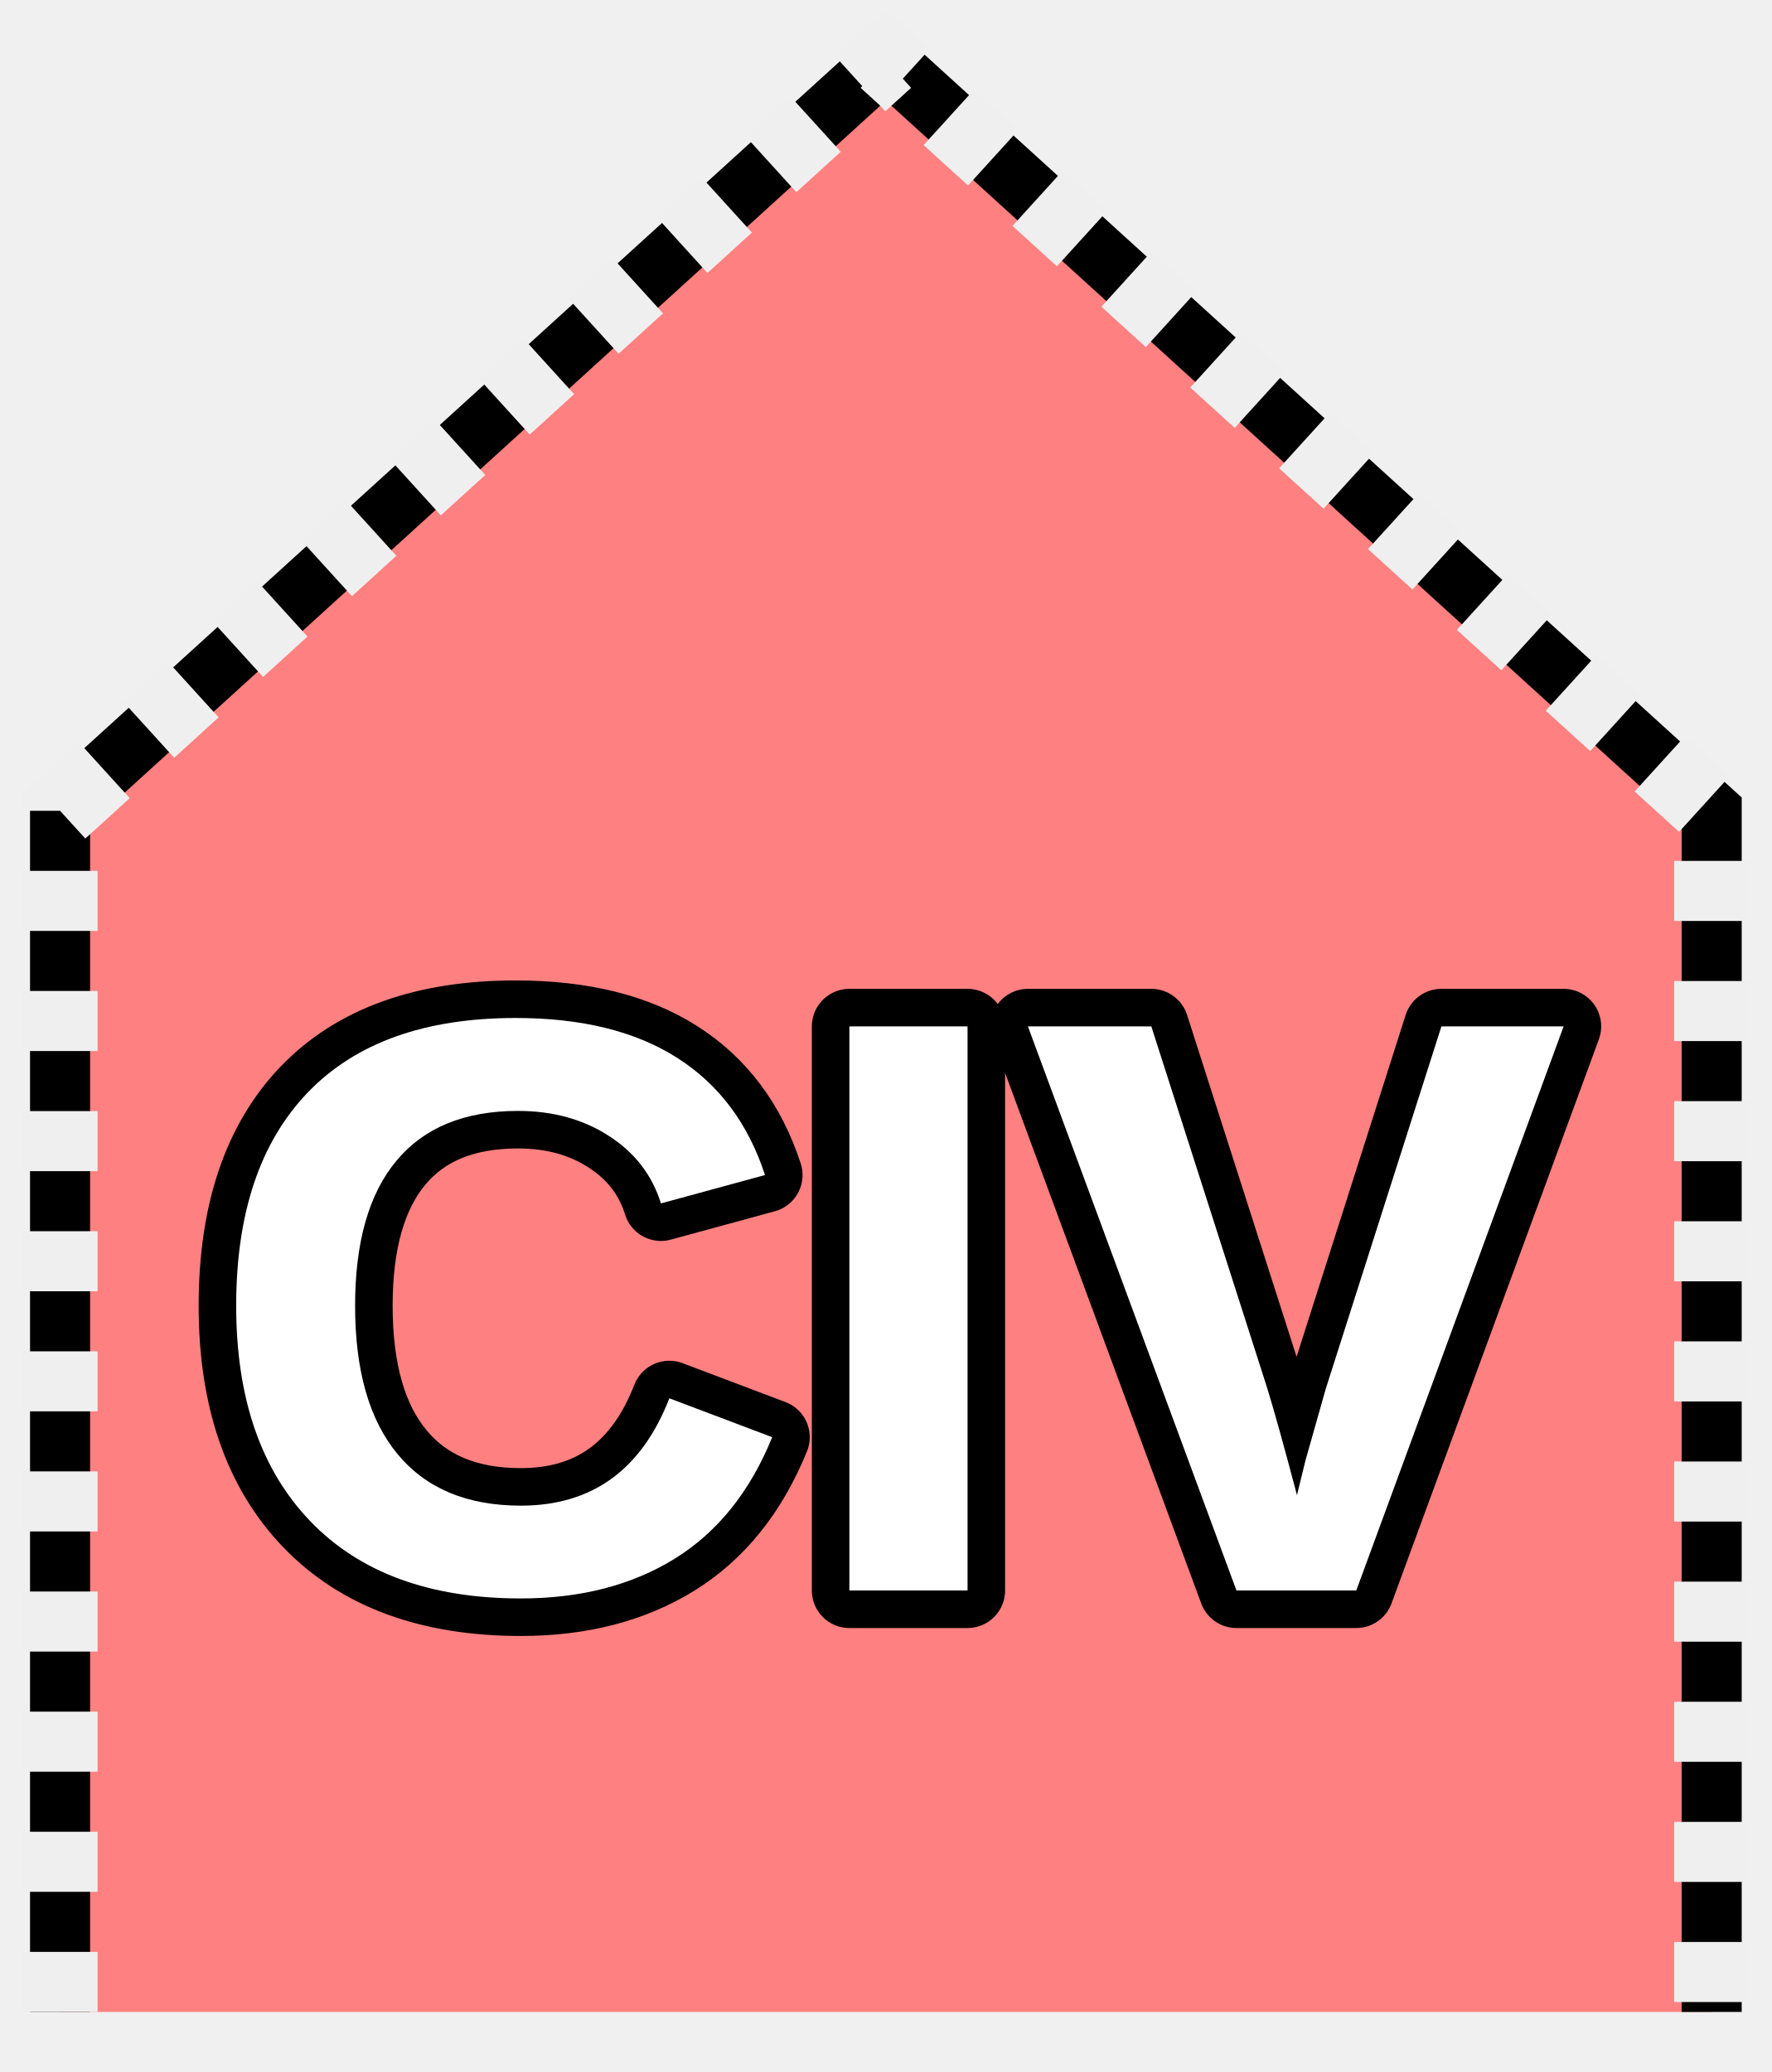
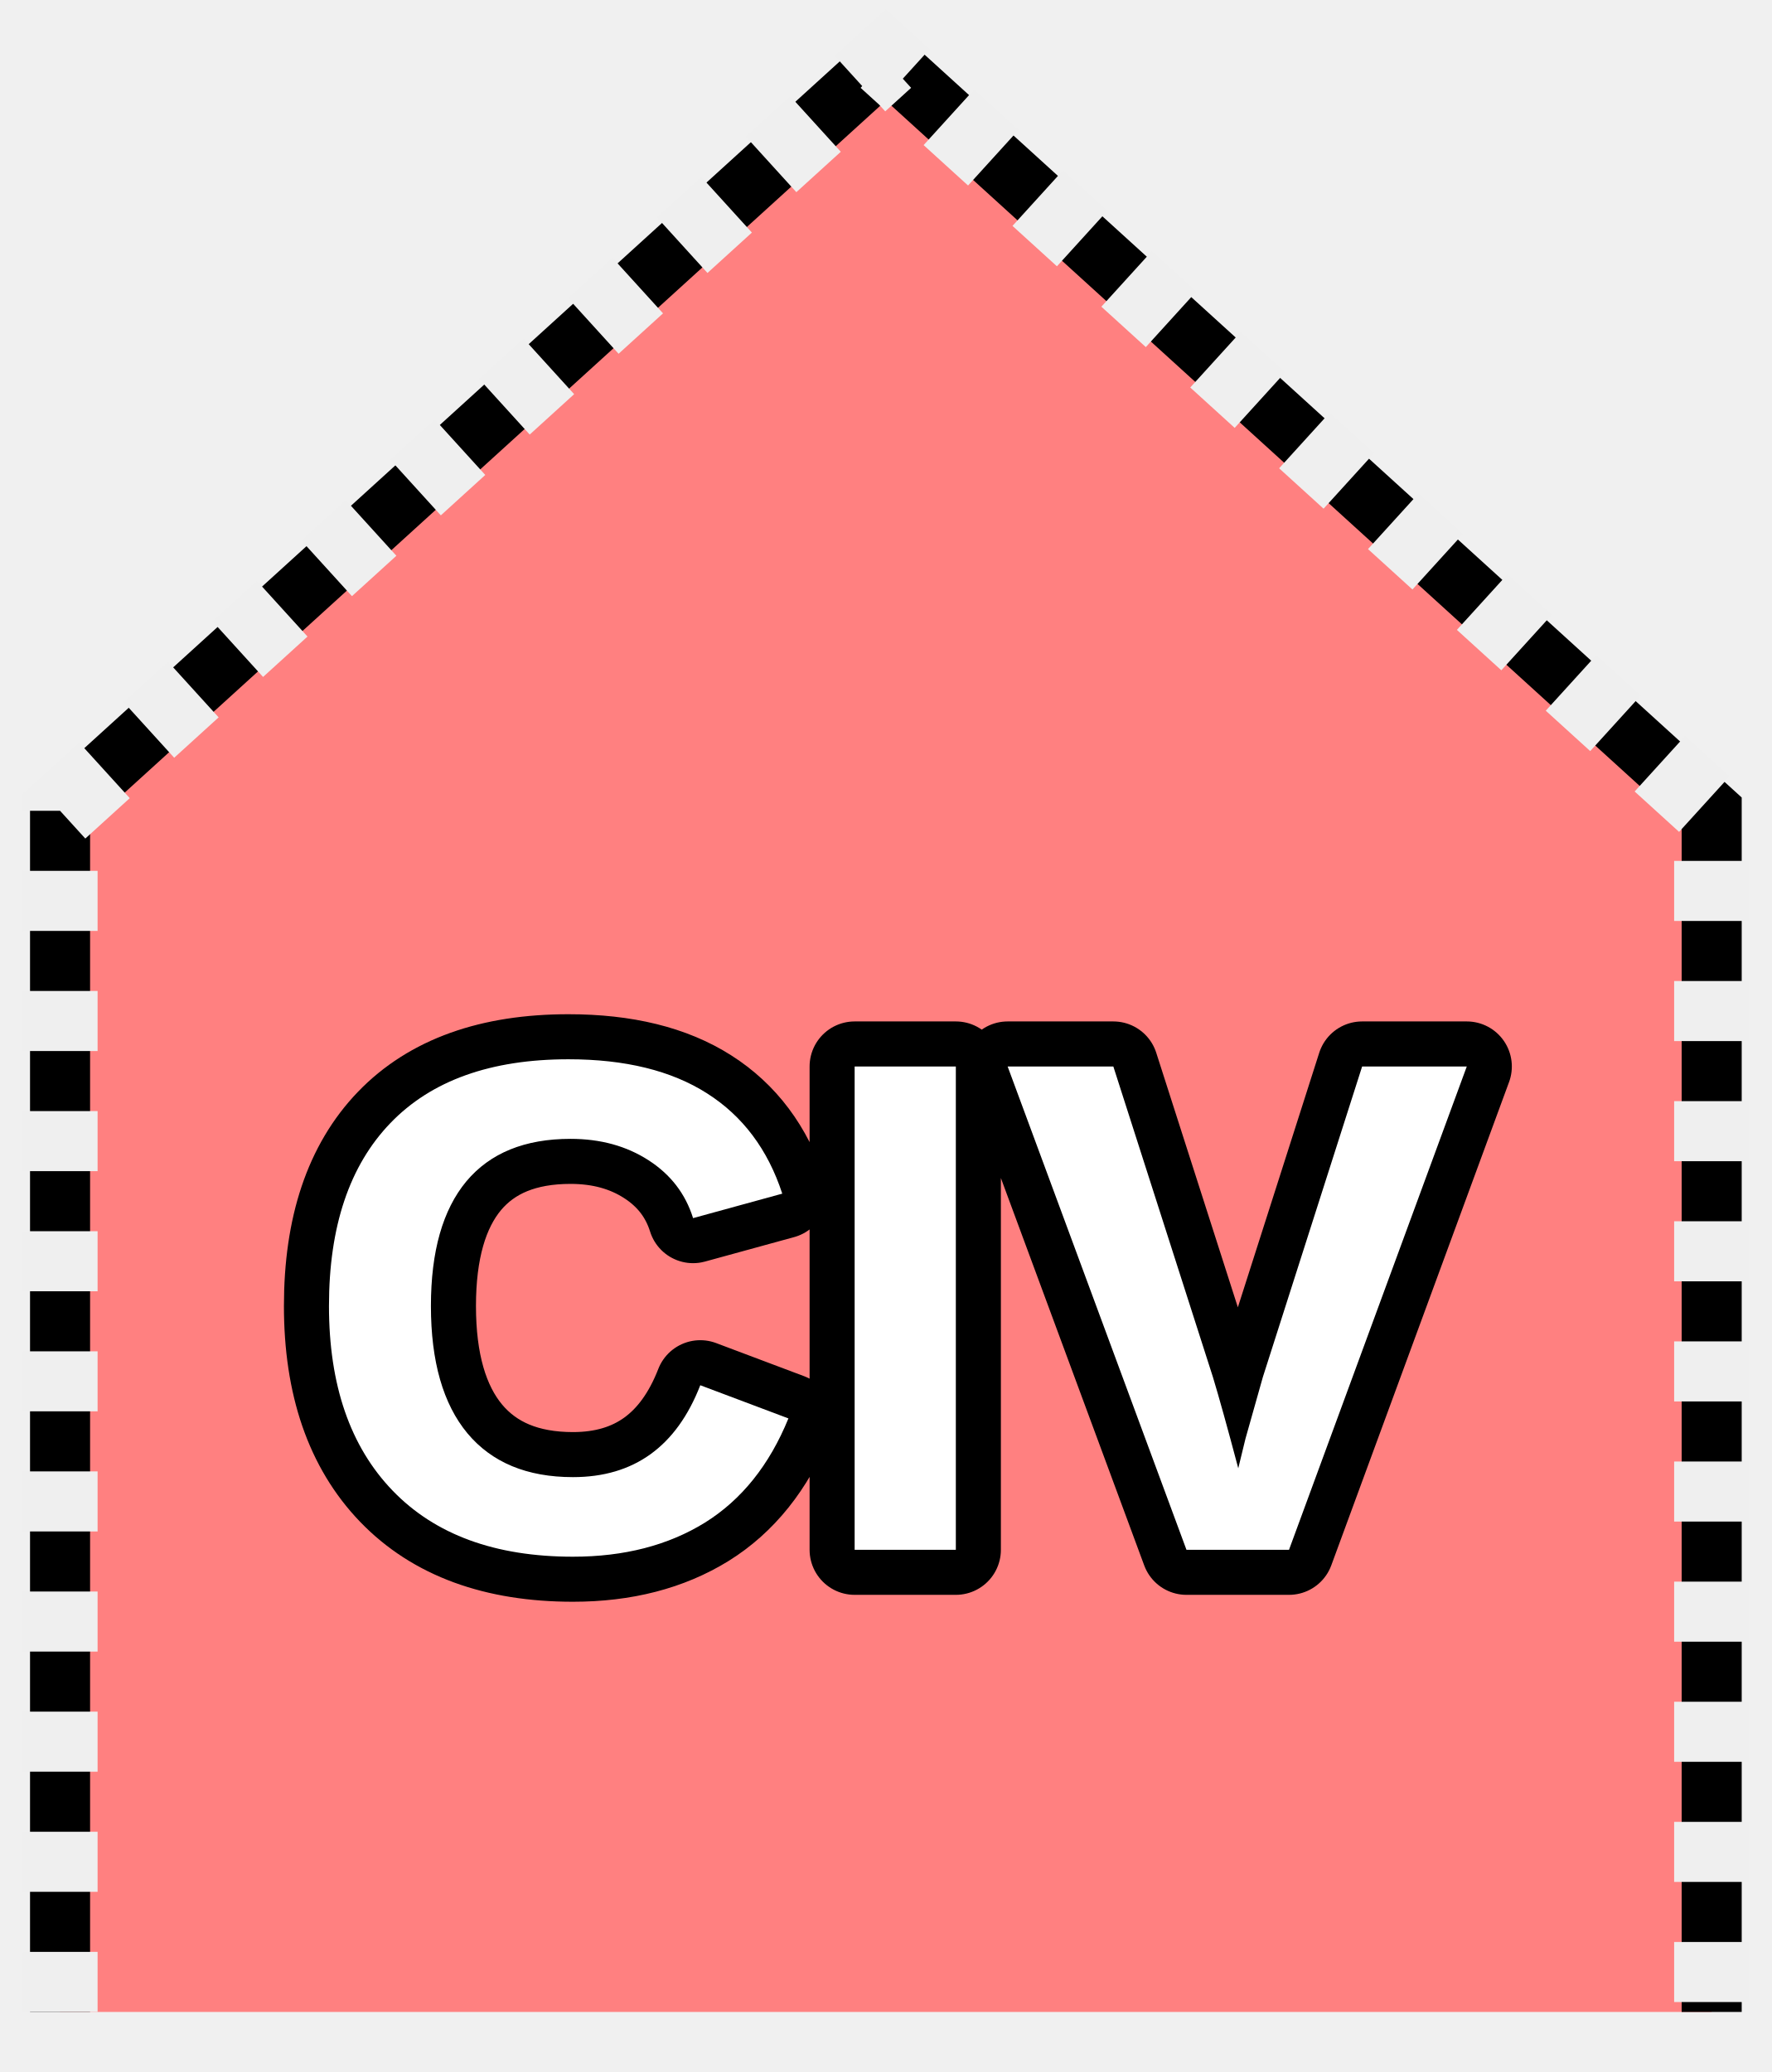
<svg xmlns="http://www.w3.org/2000/svg" version="1.2" baseProfile="tiny" width="41.3" height="48.3" viewBox="41 16 118 138">
  <path d="M 45,150 L45,70 100,20 155,70 155,150" stroke-width="4" stroke="black" fill="rgb(255,128,128)" fill-opacity="1" />
  <path d="M 45,150 L45,70 100,20 155,70 155,150" stroke-width="5" stroke-dasharray="4,4" stroke="rgb(239, 239, 239)" fill="none" />
  <g>
-     <path d="M75.69 116.28L75.69 116.28Q82.80 116.28 85.58 109.13L85.58 109.13L92.43 111.72Q90.22 117.16 85.94 119.81Q81.66 122.46 75.69 122.46L75.69 122.46Q66.62 122.46 61.68 117.33Q56.73 112.20 56.73 102.97L56.73 102.97Q56.73 93.72 61.50 88.76Q66.27 83.80 75.34 83.80L75.34 83.80Q81.95 83.80 86.11 86.46Q90.27 89.11 91.95 94.26L91.95 94.26L85.02 96.15Q84.14 93.32 81.56 91.66Q78.99 89.99 75.50 89.99L75.50 89.99Q70.17 89.99 67.41 93.30Q64.65 96.60 64.65 102.97L64.65 102.97Q64.65 109.45 67.49 112.86Q70.33 116.28 75.69 116.28ZM105.44 121.93L97.57 121.93L97.57 84.36L105.44 84.36L105.44 121.93ZM145.14 84.36L131.33 121.93L123.35 121.93L109.46 84.36L117.68 84.36L125.41 108.49Q126.13 110.84 127.38 115.58L127.38 115.58L127.94 113.29L129.30 108.49L137.00 84.36L145.14 84.36Z" fill="none" stroke="black" stroke-width="5" stroke-linejoin="round" />
-     <path d="M75.69 116.28L75.69 116.28Q82.80 116.28 85.58 109.13L85.58 109.13L92.43 111.72Q90.22 117.16 85.94 119.81Q81.66 122.46 75.69 122.46L75.69 122.46Q66.62 122.46 61.68 117.33Q56.73 112.20 56.73 102.97L56.73 102.97Q56.73 93.72 61.50 88.76Q66.27 83.80 75.34 83.80L75.34 83.80Q81.95 83.80 86.11 86.46Q90.27 89.11 91.95 94.26L91.95 94.26L85.02 96.15Q84.14 93.32 81.56 91.66Q78.99 89.99 75.50 89.99L75.50 89.99Q70.17 89.99 67.41 93.30Q64.65 96.60 64.65 102.97L64.65 102.97Q64.65 109.45 67.49 112.86Q70.33 116.28 75.69 116.28ZM105.44 121.93L97.57 121.93L97.57 84.36L105.44 84.36L105.44 121.93ZM145.14 84.36L131.33 121.93L123.35 121.93L109.46 84.36L117.68 84.36L125.41 108.49Q126.13 110.84 127.38 115.58L127.38 115.58L127.94 113.29L129.30 108.49L137.00 84.36L145.14 84.36Z" stroke="none" fill="white" />
+     <path d="M79.16 114.38L79.16 114.38Q85.26 114.38 87.64 108.26L87.64 108.26L93.51 110.47Q91.61 115.13 87.95 117.41Q84.28 119.68 79.16 119.68L79.16 119.68Q71.39 119.68 67.15 115.28Q62.91 110.88 62.91 102.98L62.91 102.98Q62.91 95.05 67.00 90.80Q71.09 86.55 78.86 86.55L78.86 86.55Q84.53 86.55 88.09 88.82Q91.66 91.09 93.10 95.50L93.10 95.50L87.16 97.13Q86.40 94.70 84.20 93.28Q81.99 91.85 79.00 91.85L79.00 91.85Q74.43 91.85 72.06 94.68Q69.70 97.52 69.70 102.98L69.70 102.98Q69.70 108.53 72.13 111.46Q74.57 114.38 79.16 114.38ZM104.66 119.22L97.92 119.22L97.92 87.03L104.66 87.03L104.66 119.22ZM138.69 87.03L126.85 119.22L120.02 119.22L108.11 87.03L115.15 87.03L121.78 107.71Q122.39 109.72 123.47 113.79L123.47 113.79L123.95 111.82L125.11 107.71L131.72 87.03L138.69 87.03Z" fill="none" stroke="black" stroke-width="6" stroke-linejoin="round" />
+     <path d="M79.16 114.38L79.16 114.38Q85.26 114.38 87.64 108.26L87.64 108.26L93.51 110.47Q91.61 115.13 87.95 117.41Q84.28 119.68 79.16 119.68L79.16 119.68Q71.39 119.68 67.15 115.28Q62.91 110.88 62.91 102.98L62.91 102.98Q62.91 95.05 67.00 90.80Q71.09 86.55 78.86 86.55L78.86 86.55Q84.53 86.55 88.09 88.82Q91.66 91.09 93.10 95.50L93.10 95.50L87.16 97.13Q86.40 94.70 84.20 93.28Q81.99 91.85 79.00 91.85L79.00 91.85Q74.43 91.85 72.06 94.68Q69.70 97.52 69.70 102.98L69.70 102.98Q69.70 108.53 72.13 111.46Q74.57 114.38 79.16 114.38ZM104.66 119.22L97.92 119.22L97.92 87.03L104.66 87.03L104.66 119.22ZM138.69 87.03L126.85 119.22L120.02 119.22L108.11 87.03L115.15 87.03L121.78 107.71Q122.39 109.72 123.47 113.79L123.47 113.79L123.95 111.82L125.11 107.71L131.72 87.03L138.69 87.03Z" stroke="none" fill="white" />
  </g>
</svg>
